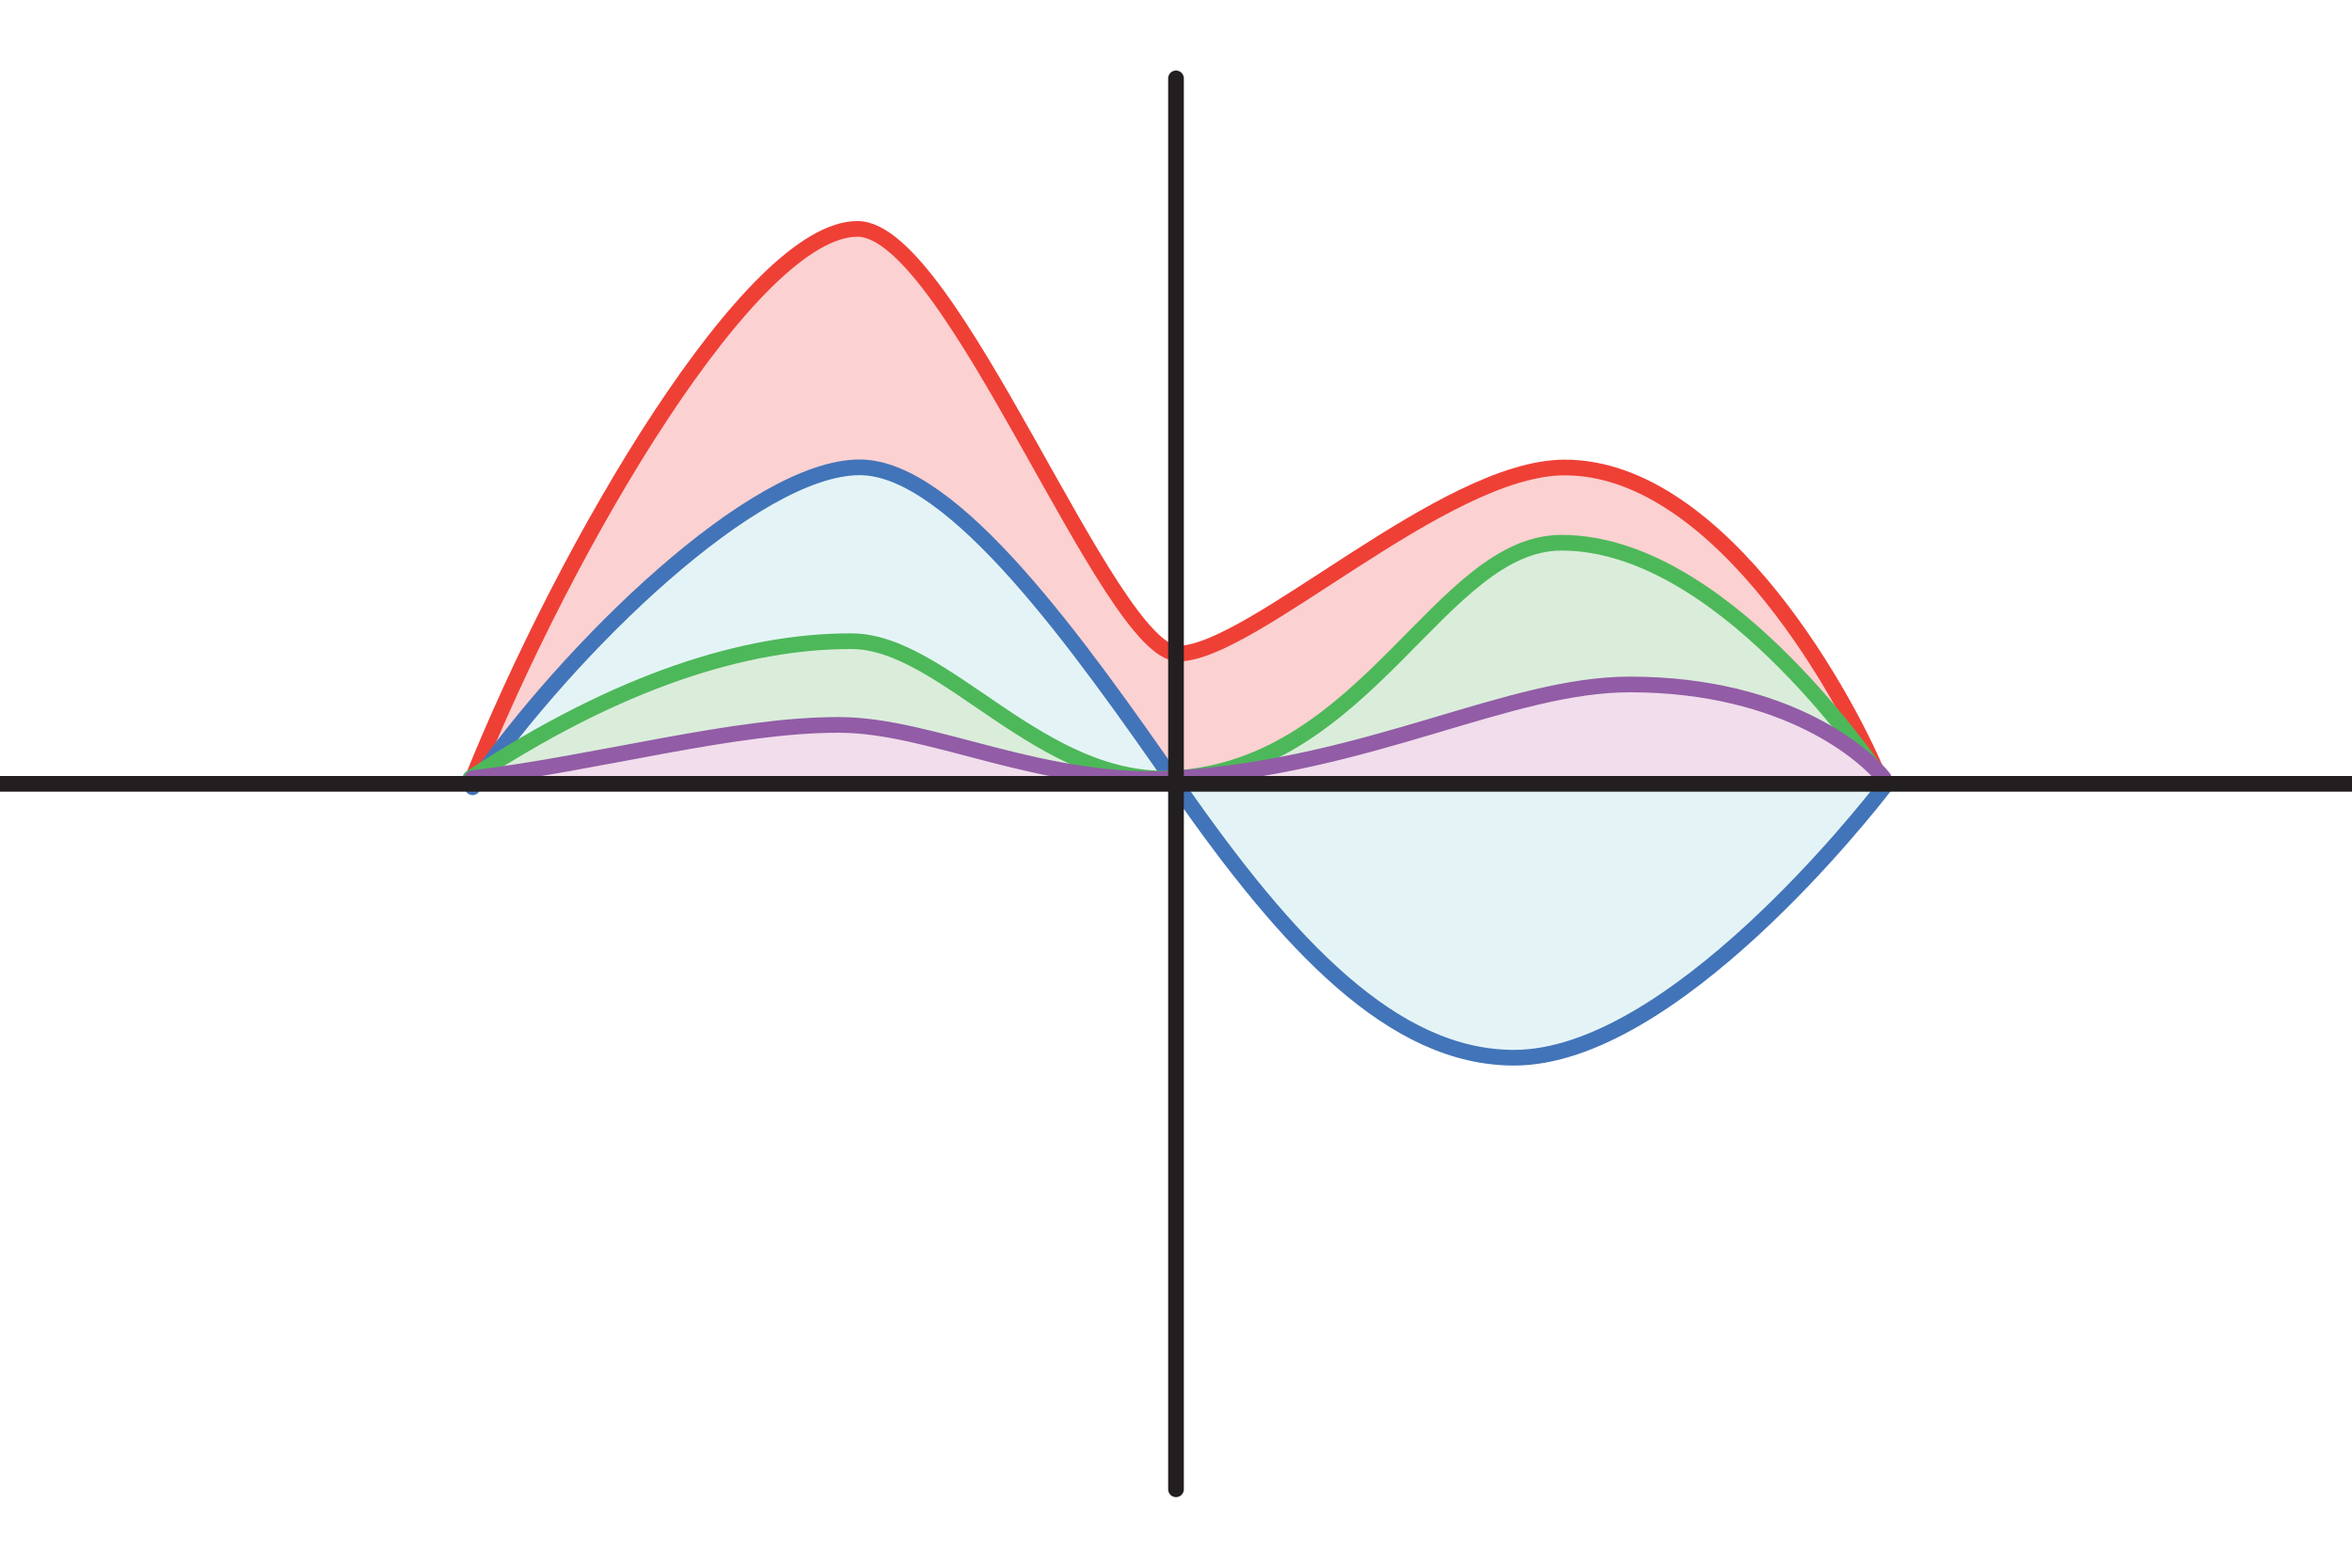
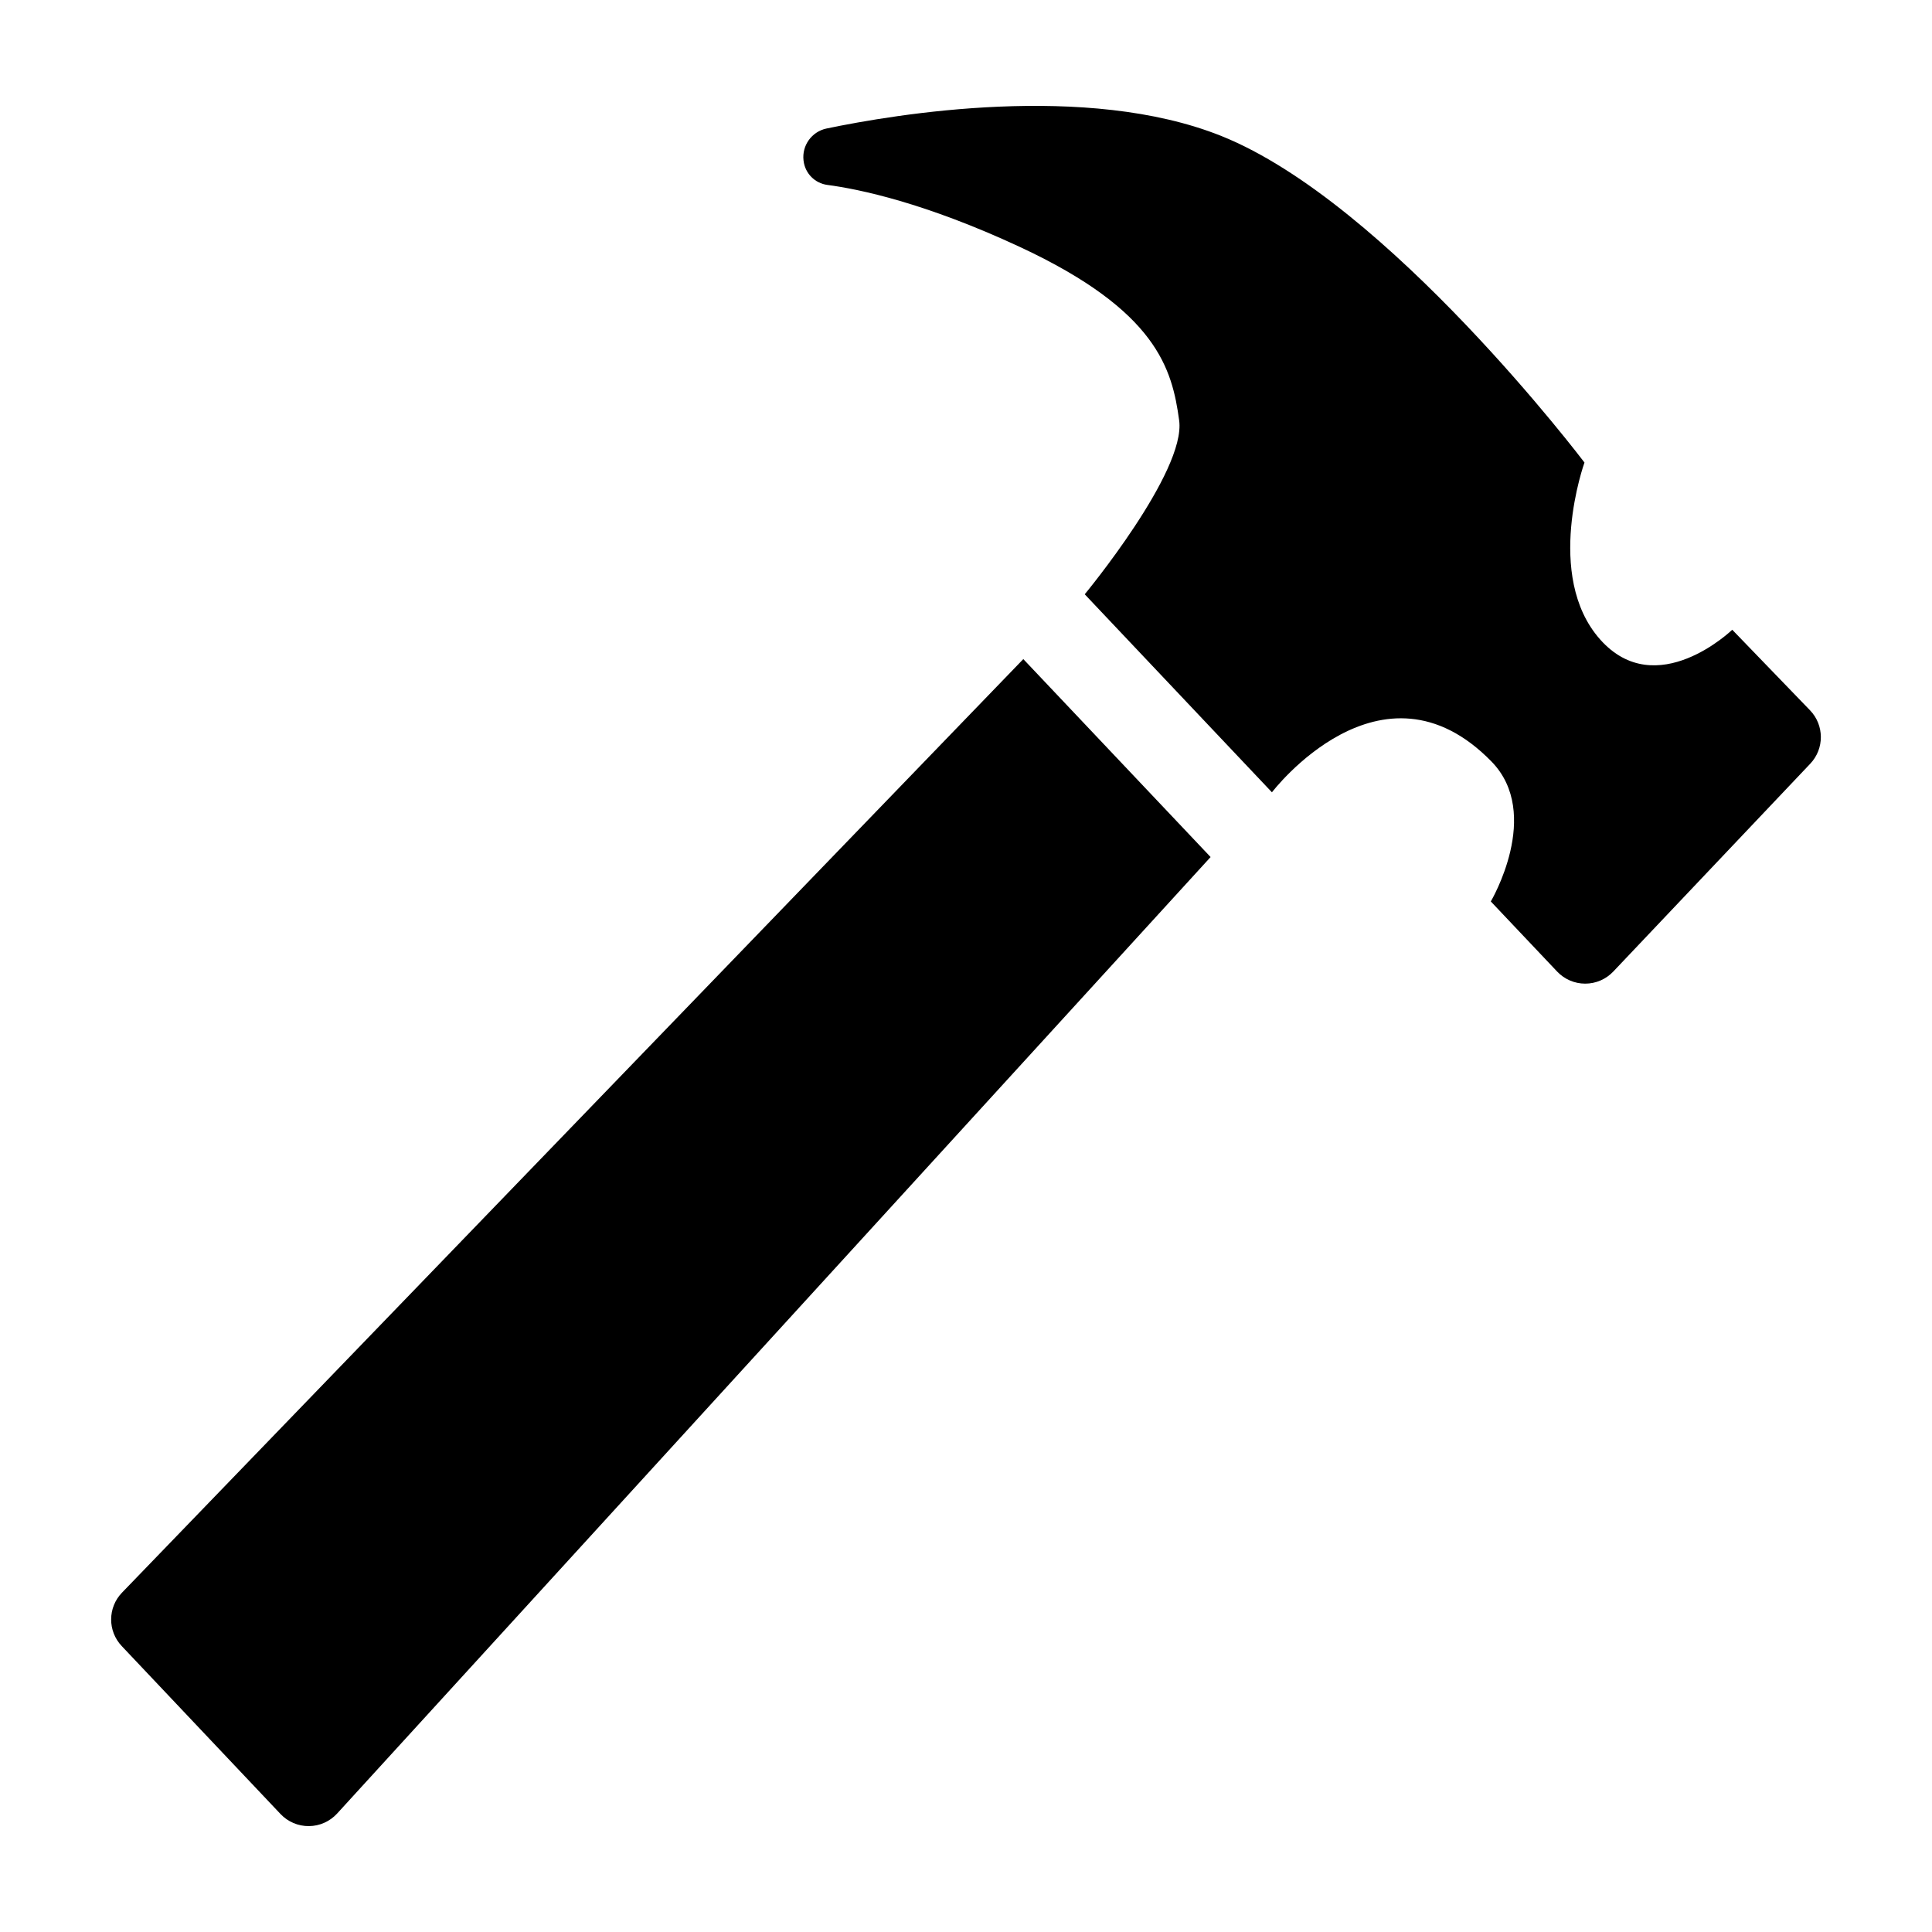
- <svg xmlns="http://www.w3.org/2000/svg" id="Layer_2" viewBox="0 0 150 100">
-   <defs>
-     <style>.cls-1{fill:#daedda;stroke:#4db85a;}.cls-1,.cls-2,.cls-3,.cls-4,.cls-5{stroke-linecap:round;stroke-miterlimit:10;}.cls-2{fill:#fbd1d1;stroke:#ef4036;}.cls-3{fill:#e4f4f6;stroke:#4274b9;}.cls-4{fill:#f1ddec;stroke:#925ca6;}.cls-5{fill:none;stroke:#231f20;}</style>
-   </defs>
-   <path class="cls-2" d="M30,50c6.17-15.44,17.97-35.4,24.69-35.4,5.99,0,16.02,27.09,20.46,27.09,4.67,0,16.93-11.87,24.64-11.87,10.09,0,18.29,15.24,20.21,20.18" />
-   <path class="cls-3" d="M30.14,50.22c6.17-8.9,17.97-20.41,24.69-20.41,5.99,0,14.04,11.4,20.31,20.41,7.02,10.09,13.71,17.25,21.42,17.25,10.09,0,22.52-15.89,23.58-17.25" />
-   <path class="cls-1" d="M30,49.64c9.46-6.24,17.57-8.75,24.29-8.74,5.99,0,12.11,9.31,20.71,8.74,12.27-.81,16.87-15.02,24.59-15.02,10.09,0,19.35,13.66,20.41,15.02" />
-   <path class="cls-4" d="M30.14,49.64c8.13-.99,16.64-3.41,23.36-3.4,5.99,0,13.05,3.97,21.64,3.4,12.27-.81,21.08-5.98,28.8-5.98,10.09,0,15.14,4.61,16.2,5.98" />
-   <line class="cls-5" x1="75" y1="5" x2="75" y2="95" />
-   <line class="cls-5" y1="50" x2="150" y2="50" />
+ <svg xmlns="http://www.w3.org/2000/svg" width="100%" height="100%" viewBox="0 0 1000 1000" version="1.1" xml:space="preserve" style="fill-rule:evenodd;clip-rule:evenodd;stroke-linejoin:round;stroke-miterlimit:2;">
+   <rect id="Builds" x="0" y="0" width="1000" height="1000" style="fill:none;" />
+   <g id="Builds1">
+     <path id="hammer" d="M529.666,341.145c0,0 -389.179,403.099 -466.525,483.212c-7.426,7.691 -7.49,19.863 -0.145,27.631c20.645,21.837 60.572,64.07 82.201,86.947c3.819,4.04 9.147,6.307 14.706,6.259c5.559,-0.048 10.847,-2.408 14.596,-6.513c78.842,-86.336 452.103,-495.078 452.103,-495.078l-96.937,-102.459Zm128.691,68.953l-96.902,-102.496c0,0 52.514,-63.47 48.877,-90.001c-3.638,-26.531 -11.31,-56.648 -82.397,-89.763c-49.157,-22.893 -83.261,-29.944 -99.632,-32.116c-6.531,-0.833 -11.645,-6.023 -12.381,-12.565c-0.014,-0.055 -0.02,-0.112 -0.026,-0.168c-0.865,-7.686 4.218,-14.783 11.773,-16.439c35.532,-7.426 134.775,-24.108 204.527,3.852c86.322,34.623 187.926,169.008 187.926,169.008c0,0 -21.101,58.634 8.073,91.538c29.156,32.884 68.414,-4.988 68.414,-4.988c-0,0 24.393,25.262 40.249,41.682c7.433,7.698 7.49,19.883 0.129,27.65c-24.418,25.765 -76.558,80.781 -101.972,107.597c-3.779,3.987 -9.032,6.245 -14.525,6.242c-5.494,-0.002 -10.744,-2.264 -14.52,-6.255c-14.4,-15.22 -34.333,-36.289 -34.333,-36.289c0,0 26.852,-45.291 0.354,-72.425c-57.04,-58.377 -113.634,15.934 -113.634,15.934Z" />
+   </g>
</svg>
